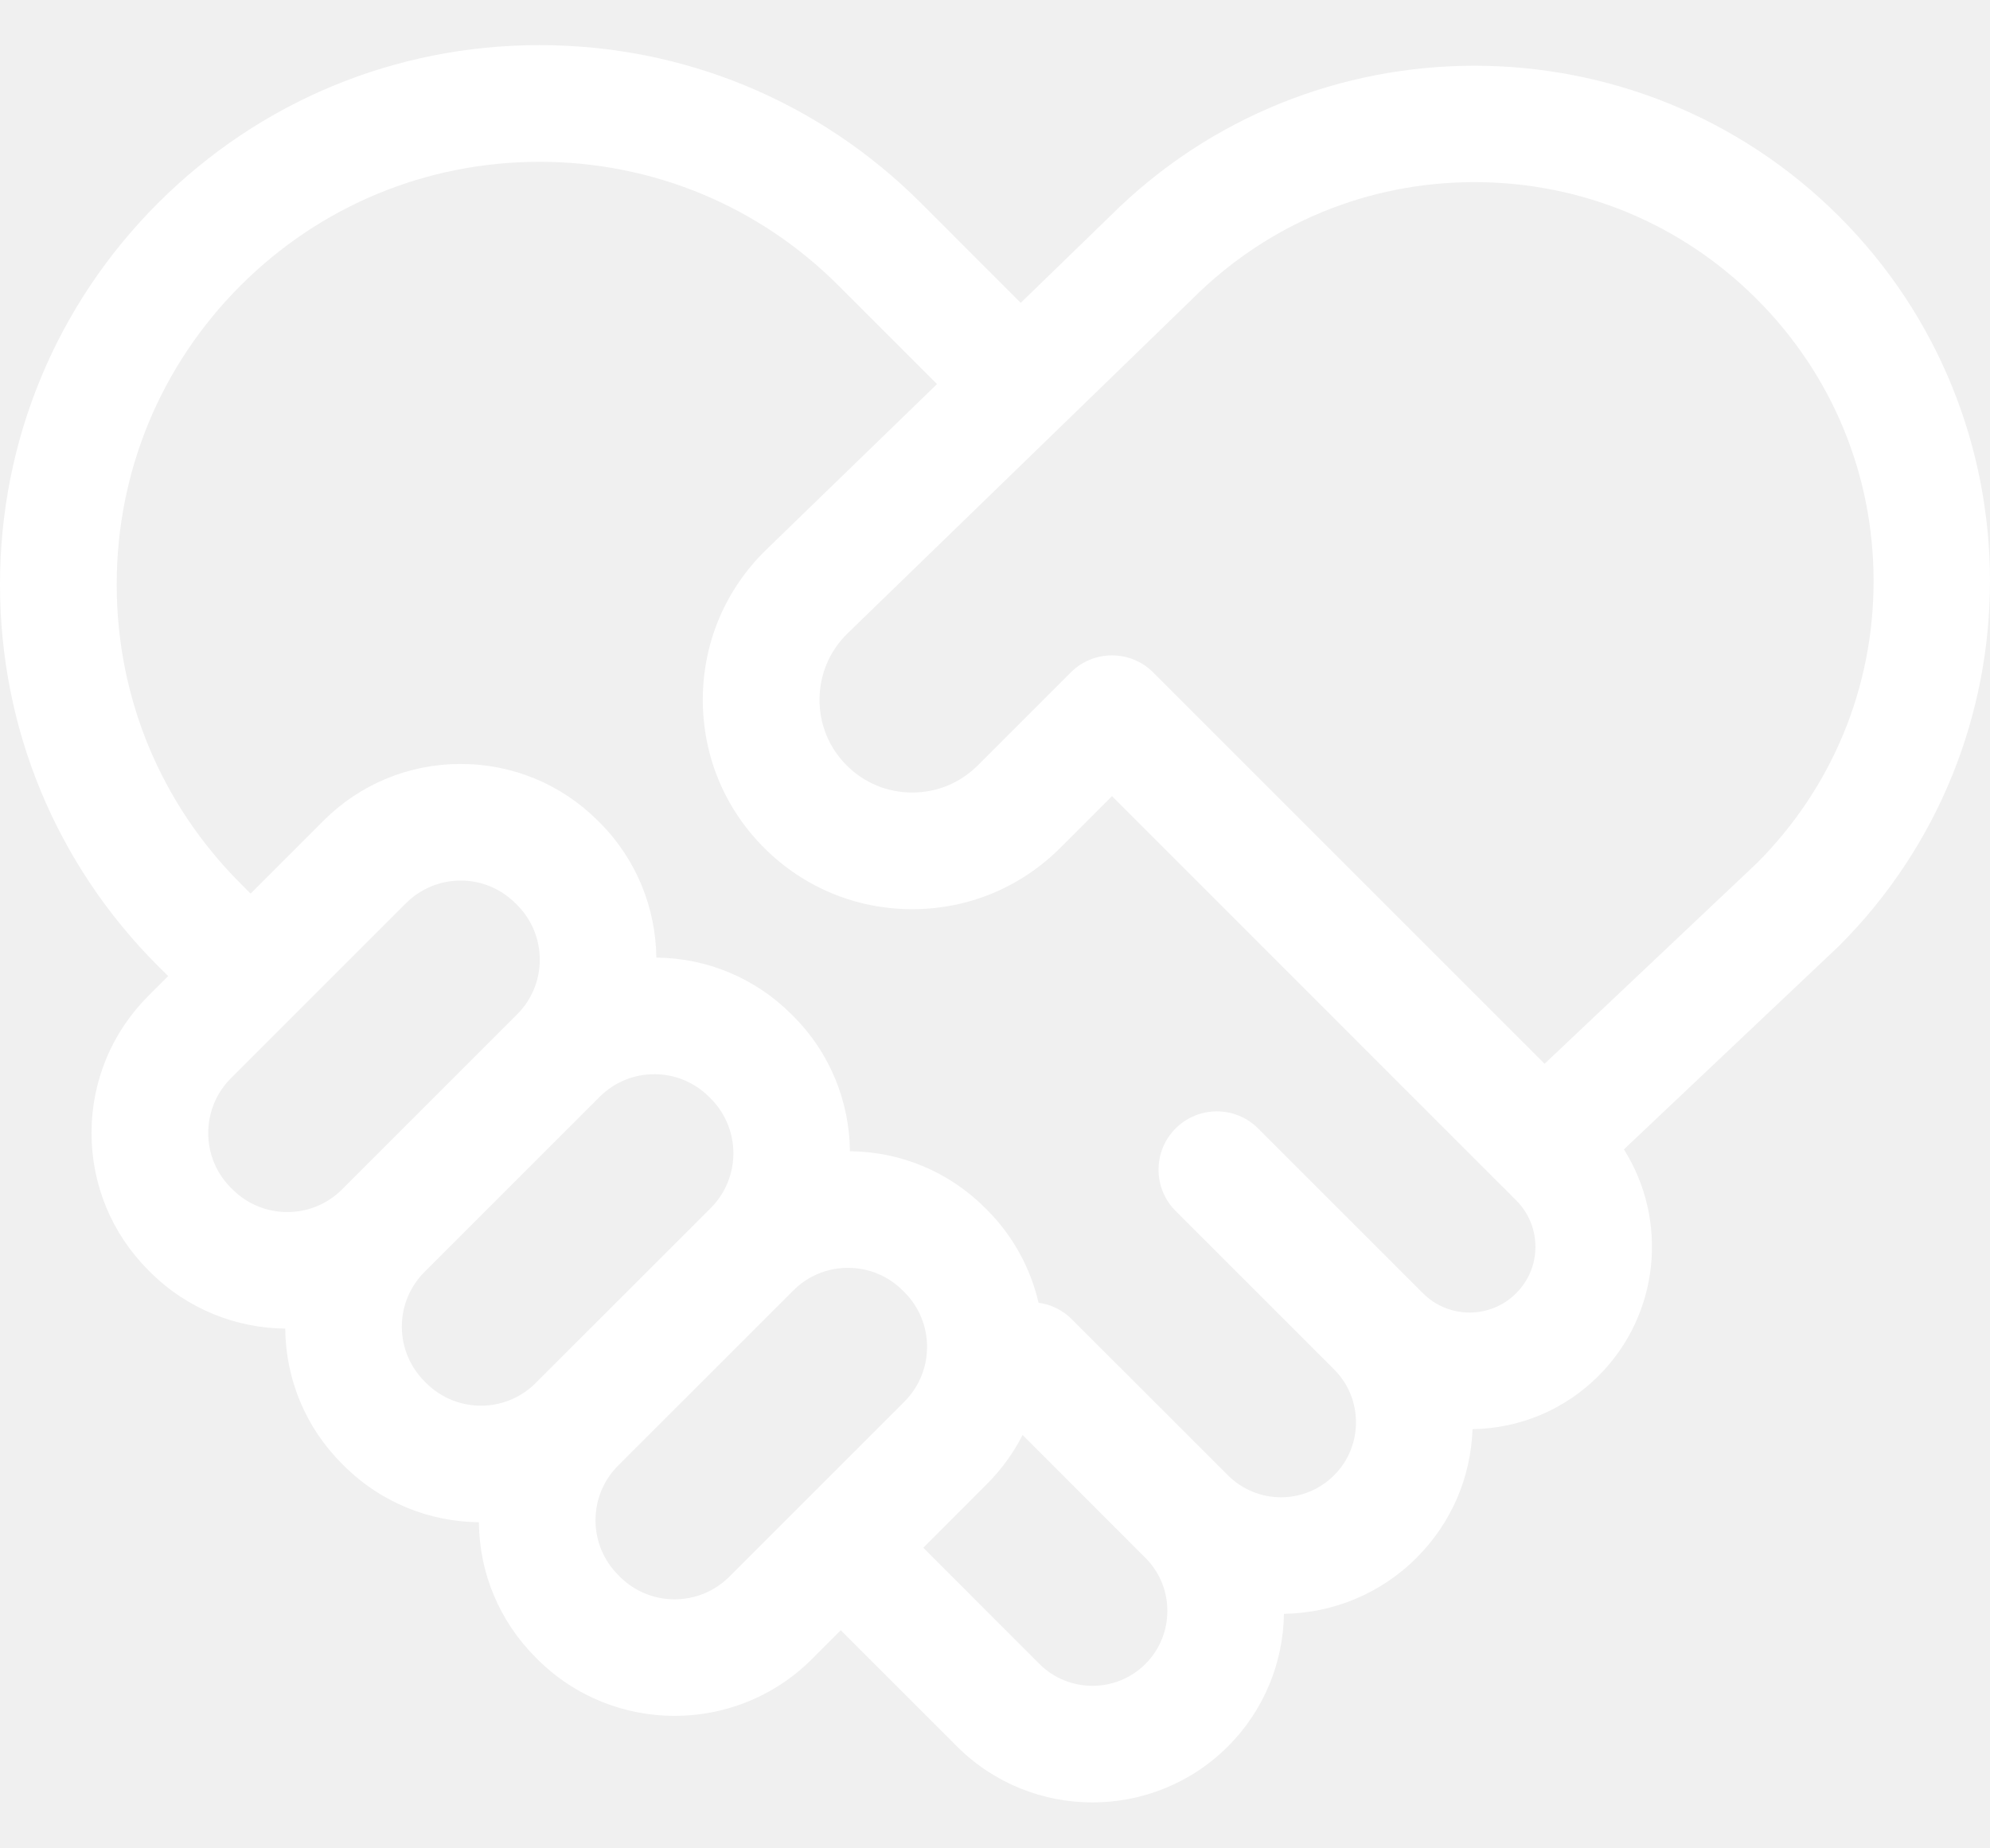
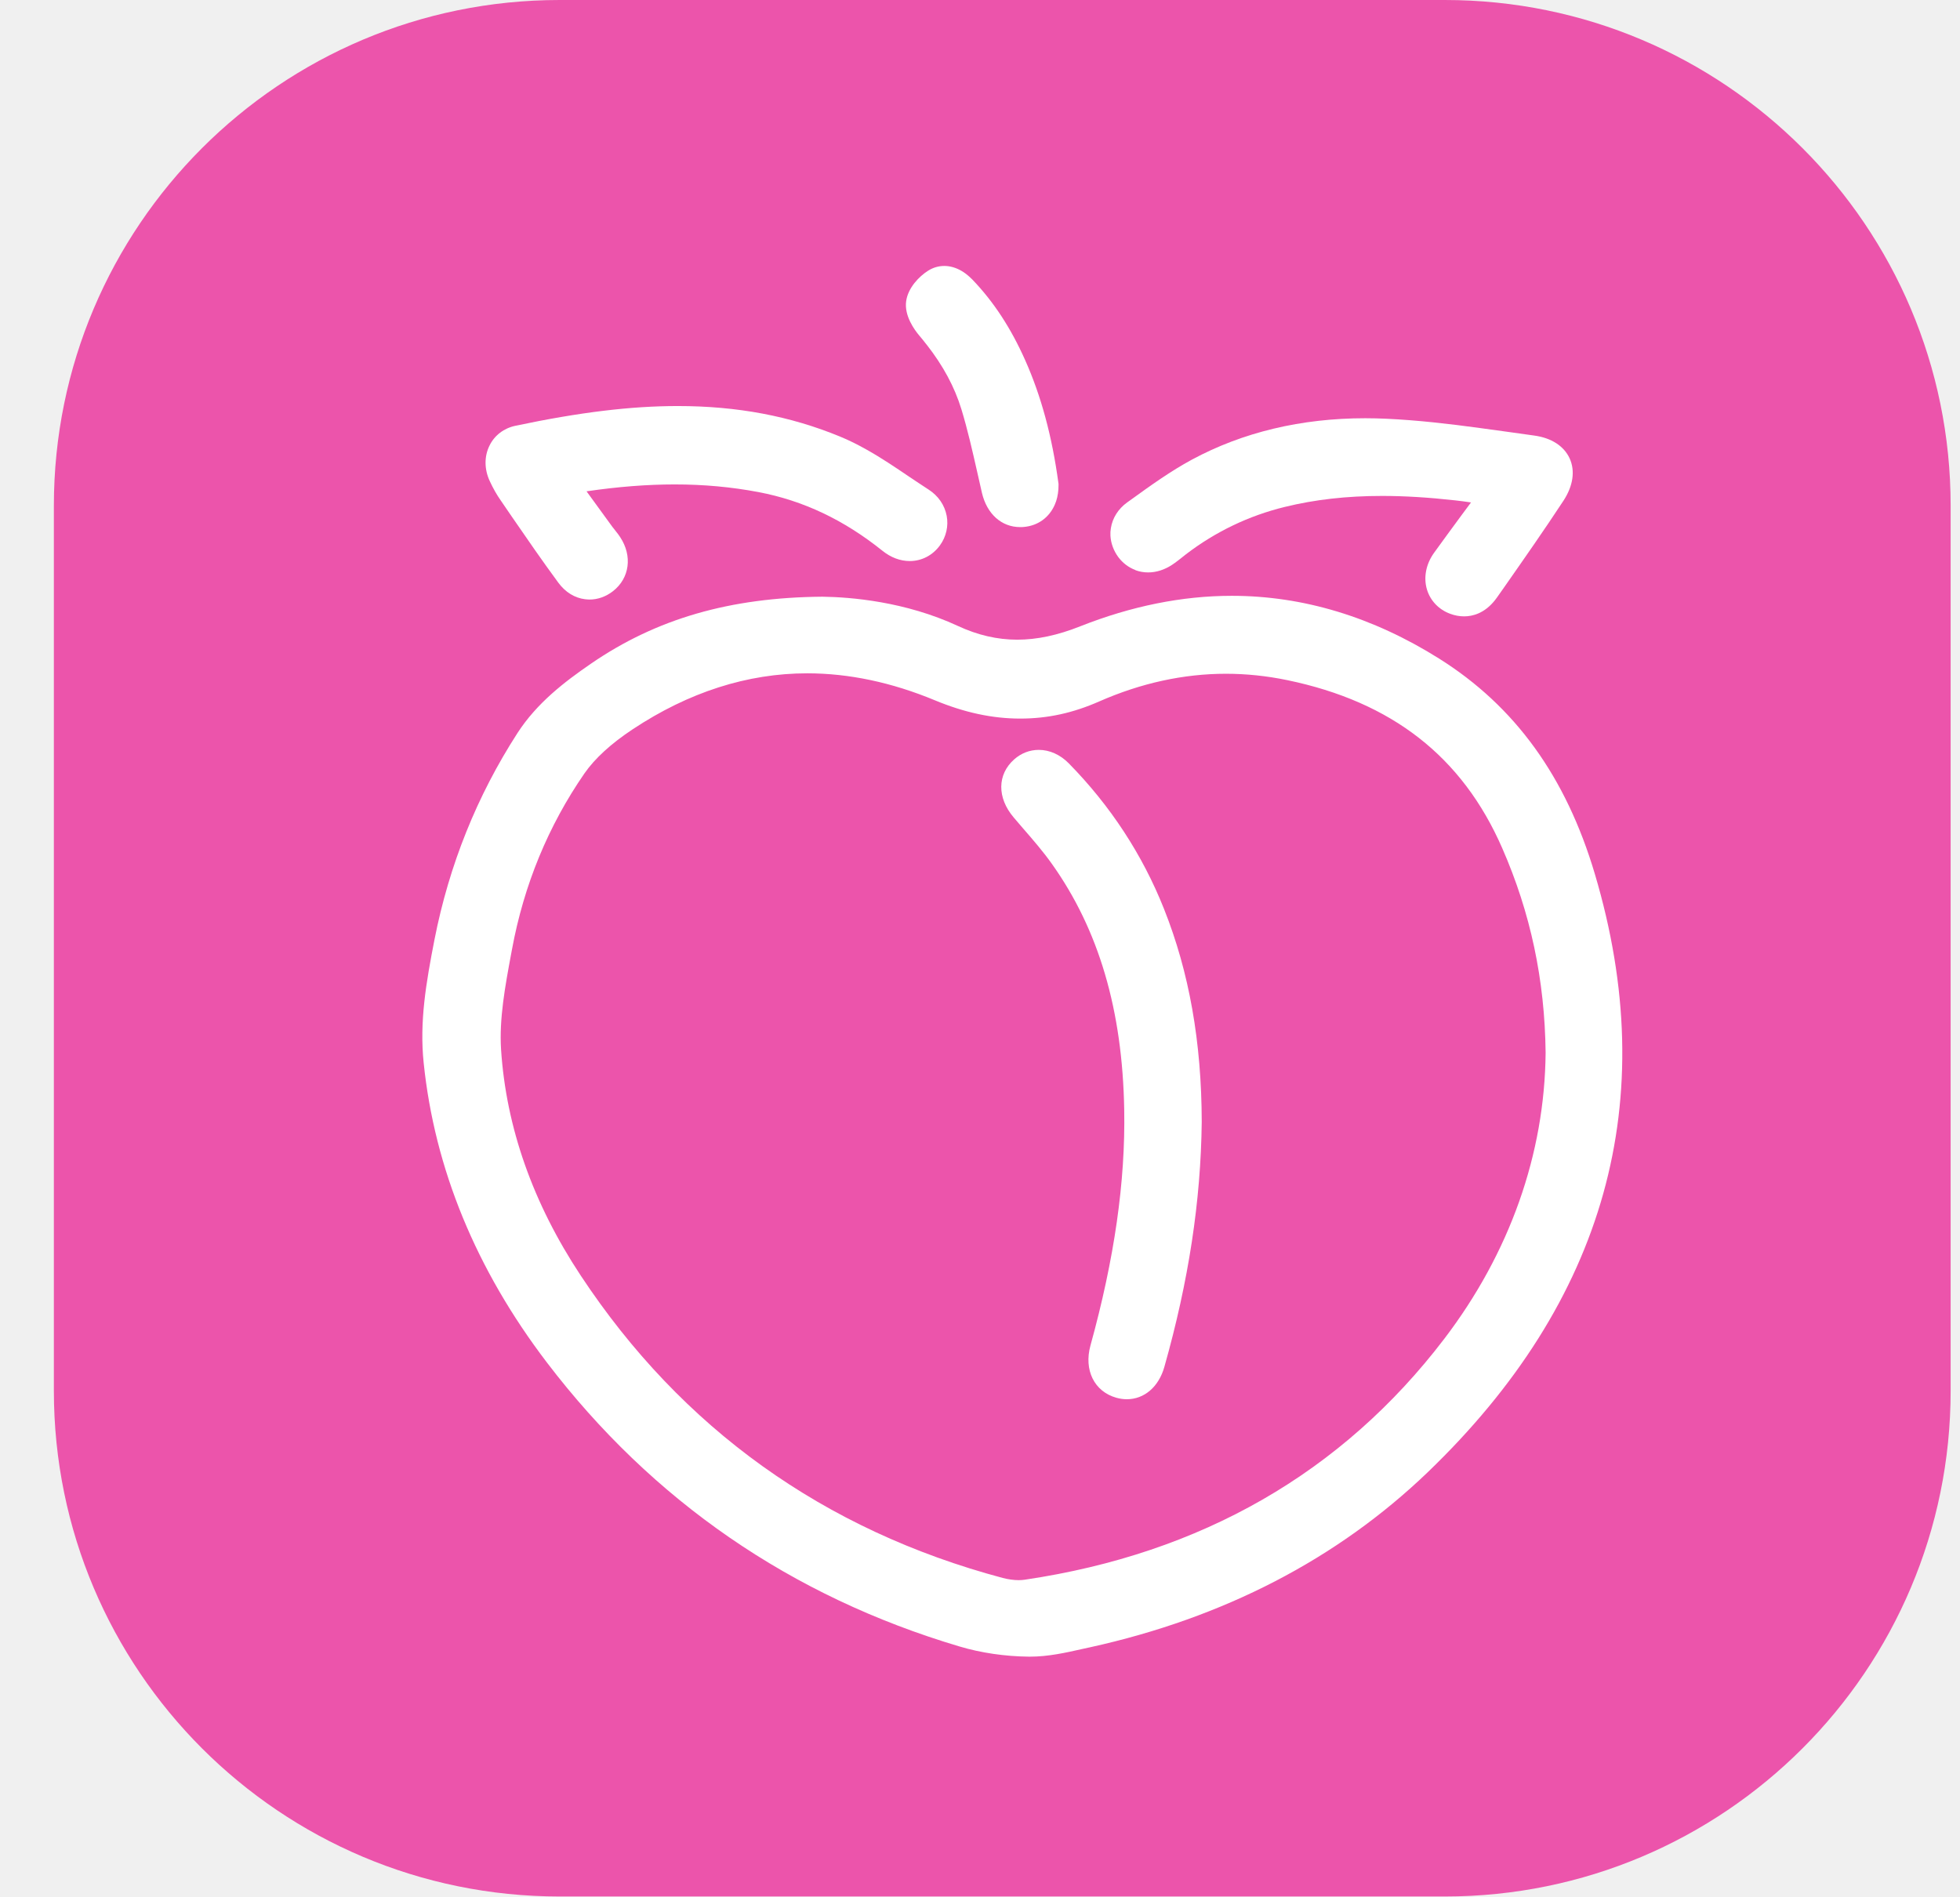
- <svg xmlns="http://www.w3.org/2000/svg" width="28" height="26" viewBox="0 0 28 26" fill="none">
-   <path d="M25.878 3.047C23.05 0.219 18.449 0.218 15.619 3.042L14.362 4.262L12.959 2.858C11.525 1.425 9.619 0.635 7.591 0.635C5.563 0.635 3.657 1.425 2.223 2.858C0.79 4.292 0 6.199 0 8.226C0 10.254 0.79 12.16 2.223 13.594L2.366 13.736L2.088 14.014C1.572 14.53 1.288 15.215 1.288 15.945C1.288 16.674 1.572 17.359 2.087 17.875L2.112 17.9C2.637 18.424 3.324 18.69 4.013 18.697C4.021 19.416 4.303 20.091 4.812 20.6L4.837 20.624C5.362 21.149 6.049 21.415 6.738 21.422C6.745 22.141 7.028 22.815 7.537 23.325L7.561 23.349C8.094 23.881 8.793 24.147 9.492 24.147C10.191 24.147 10.89 23.881 11.423 23.349L11.83 22.942L13.464 24.576C13.99 25.102 14.68 25.365 15.371 25.365C16.062 25.365 16.752 25.102 17.278 24.576C17.793 24.061 18.055 23.387 18.066 22.711C18.742 22.7 19.416 22.438 19.931 21.923C20.418 21.436 20.695 20.797 20.719 20.112C21.389 20.102 22.018 19.836 22.493 19.361C23.357 18.497 23.475 17.167 22.849 16.175L25.861 13.326C25.867 13.321 25.872 13.316 25.878 13.31C28.707 10.48 28.707 5.876 25.878 3.047ZM3.249 16.715C3.249 16.715 3.249 16.715 3.248 16.715C3.043 16.509 2.93 16.236 2.93 15.945C2.93 15.654 3.043 15.381 3.248 15.175L5.712 12.711C5.918 12.506 6.191 12.392 6.482 12.392C6.773 12.392 7.046 12.506 7.252 12.711L7.276 12.735C7.701 13.16 7.701 13.851 7.276 14.275L4.812 16.739C4.388 17.163 3.697 17.163 3.273 16.739L3.249 16.715ZM5.974 19.44C5.973 19.439 5.973 19.439 5.973 19.439C5.768 19.234 5.654 18.96 5.654 18.669C5.654 18.379 5.768 18.105 5.973 17.9L8.437 15.436C8.643 15.23 8.916 15.117 9.207 15.117C9.497 15.117 9.771 15.23 9.977 15.436L10.001 15.46C10.425 15.885 10.425 16.575 10.001 17L7.537 19.463C7.113 19.888 6.422 19.888 5.998 19.464L5.974 19.44ZM8.722 22.189L8.698 22.164C8.698 22.164 8.698 22.164 8.698 22.164C8.492 21.958 8.379 21.685 8.379 21.394C8.379 21.103 8.492 20.83 8.698 20.624L11.162 18.161C11.367 17.955 11.641 17.842 11.931 17.842C12.222 17.842 12.496 17.955 12.702 18.161L12.726 18.185C13.15 18.609 13.15 19.3 12.726 19.724L10.262 22.188C9.837 22.613 9.147 22.613 8.722 22.189ZM16.117 23.416C15.706 23.827 15.036 23.827 14.625 23.416L12.991 21.781L13.886 20.885C14.094 20.677 14.261 20.444 14.388 20.194L16.117 21.924C16.528 22.335 16.528 23.004 16.117 23.416ZM21.332 18.2C20.971 18.562 20.383 18.561 20.022 18.2L19.043 17.221L18.394 16.572C18.394 16.572 18.394 16.572 18.394 16.572L17.702 15.88C17.382 15.56 16.862 15.56 16.541 15.88C16.221 16.201 16.221 16.721 16.541 17.041L17.882 18.382L18.77 19.27C18.97 19.47 19.079 19.734 19.079 20.016C19.079 20.298 18.97 20.563 18.77 20.762C18.359 21.174 17.69 21.174 17.278 20.762L15.749 19.233C15.746 19.23 15.743 19.228 15.741 19.226L15.079 18.564C14.948 18.433 14.784 18.357 14.613 18.333C14.501 17.853 14.259 17.397 13.886 17.024L13.862 17C13.353 16.491 12.678 16.208 11.959 16.201C11.952 15.511 11.686 14.824 11.161 14.299L11.137 14.275C10.628 13.766 9.953 13.483 9.235 13.476C9.227 12.787 8.962 12.1 8.437 11.574L8.413 11.55C7.897 11.035 7.211 10.751 6.482 10.751C5.753 10.751 5.067 11.035 4.551 11.55L3.526 12.575L3.384 12.433C2.261 11.309 1.642 9.815 1.642 8.226C1.642 6.637 2.261 5.143 3.384 4.019C4.508 2.896 6.002 2.277 7.591 2.277C9.18 2.277 10.675 2.896 11.798 4.019L13.184 5.405L10.786 7.731C10.214 8.285 9.895 9.028 9.889 9.824C9.882 10.62 10.189 11.369 10.752 11.932C11.308 12.488 12.048 12.795 12.835 12.795C13.622 12.795 14.362 12.488 14.918 11.932L15.646 11.204L21.135 16.694C21.137 16.695 21.138 16.697 21.14 16.698L21.332 16.891C21.507 17.066 21.604 17.298 21.604 17.546C21.604 17.793 21.507 18.026 21.332 18.2ZM24.725 12.142L21.733 14.97L16.226 9.463C16.066 9.303 15.856 9.223 15.646 9.223C15.436 9.223 15.226 9.303 15.066 9.463L13.758 10.771C13.511 11.018 13.184 11.153 12.835 11.153C12.487 11.153 12.159 11.018 11.913 10.771C11.663 10.522 11.528 10.19 11.531 9.838C11.534 9.485 11.675 9.156 11.929 8.91L16.767 4.216C16.77 4.213 16.773 4.211 16.775 4.208C17.836 3.147 19.246 2.563 20.746 2.563C22.246 2.563 23.656 3.147 24.717 4.208C25.778 5.268 26.362 6.678 26.362 8.178C26.362 9.675 25.78 11.082 24.725 12.142Z" fill="white" />
+ <svg xmlns="http://www.w3.org/2000/svg" width="31" height="30" viewBox="0 0 31 30" fill="none">
+   <rect x="0.852" width="30" height="30" rx="8" fill="#EC54AB" />
+   <g clip-path="url(#clip0_18204_4891)">
+     <path d="M7.923 7.921L8.094 8.171C8.332 8.517 8.578 8.874 8.832 9.219C8.942 9.368 9.09 9.459 9.253 9.479C9.264 9.481 9.276 9.481 9.288 9.482C9.3 9.482 9.311 9.484 9.323 9.484C9.456 9.484 9.584 9.438 9.696 9.351C9.959 9.145 10.005 8.794 9.809 8.497C9.79 8.468 9.77 8.44 9.749 8.415C9.738 8.399 9.726 8.384 9.715 8.371C9.697 8.349 9.679 8.327 9.663 8.303C9.536 8.13 9.41 7.956 9.277 7.772C9.776 7.699 10.235 7.663 10.671 7.663C11.133 7.663 11.567 7.703 11.996 7.784C12.705 7.919 13.347 8.223 13.959 8.714C14.09 8.819 14.238 8.875 14.389 8.875C14.579 8.875 14.753 8.784 14.867 8.626C14.965 8.491 15.004 8.321 14.973 8.159C14.941 7.99 14.84 7.843 14.688 7.745C14.583 7.677 14.479 7.607 14.374 7.537C14.16 7.392 13.941 7.244 13.711 7.115C13.573 7.037 13.431 6.965 13.284 6.905C12.497 6.581 11.658 6.423 10.72 6.423C9.977 6.423 9.161 6.522 8.153 6.735C7.971 6.773 7.822 6.886 7.743 7.047C7.657 7.219 7.659 7.425 7.747 7.612C7.799 7.725 7.858 7.829 7.923 7.921V7.921Z" fill="white" />
+     <path d="M25.224 13.823C24.767 12.285 23.961 11.171 22.76 10.417C21.712 9.759 20.61 9.425 19.482 9.425C18.698 9.425 17.892 9.588 17.086 9.907C16.727 10.05 16.4 10.119 16.088 10.119C15.776 10.119 15.465 10.048 15.151 9.902C14.315 9.514 13.453 9.445 13.007 9.439C11.546 9.451 10.383 9.787 9.349 10.497C8.925 10.788 8.491 11.122 8.185 11.595C7.545 12.586 7.103 13.685 6.872 14.863C6.739 15.545 6.633 16.162 6.701 16.814C6.874 18.488 7.529 20.081 8.647 21.549C10.317 23.741 12.514 25.254 15.176 26.045C15.517 26.147 15.897 26.202 16.273 26.206H16.291C16.578 26.206 16.856 26.144 17.125 26.083L17.24 26.058C19.355 25.592 21.15 24.662 22.578 23.292C25.397 20.584 26.288 17.399 25.224 13.823ZM16.112 24.996C16.032 24.996 15.944 24.983 15.859 24.961C13.028 24.205 10.782 22.595 9.184 20.176C8.428 19.033 8.005 17.83 7.925 16.602C7.894 16.116 7.99 15.598 8.083 15.097L8.098 15.017C8.286 13.998 8.672 13.062 9.244 12.234C9.407 11.999 9.663 11.764 10.007 11.536C10.893 10.949 11.821 10.651 12.768 10.651C13.425 10.651 14.104 10.794 14.787 11.078C15.255 11.272 15.696 11.367 16.136 11.367C16.576 11.367 16.976 11.276 17.383 11.097C18.044 10.806 18.719 10.658 19.39 10.658C19.711 10.658 20.037 10.692 20.36 10.759C22.015 11.102 23.128 11.97 23.759 13.415C24.208 14.44 24.433 15.5 24.446 16.652C24.432 18.257 23.877 19.823 22.841 21.181C21.229 23.294 19 24.575 16.214 24.988C16.182 24.993 16.148 24.996 16.111 24.996H16.112Z" fill="white" />
+     <path d="M17.957 9.019C18.021 9.043 18.09 9.055 18.159 9.055C18.29 9.055 18.422 9.012 18.542 8.932C18.598 8.895 18.647 8.855 18.696 8.817C18.715 8.801 18.735 8.785 18.755 8.77C19.224 8.411 19.751 8.158 20.32 8.019C20.797 7.902 21.301 7.845 21.86 7.845C22.214 7.845 22.592 7.868 23.015 7.915C23.097 7.924 23.18 7.935 23.266 7.948C23.214 8.019 23.162 8.088 23.11 8.158C22.967 8.353 22.823 8.548 22.682 8.744C22.553 8.923 22.512 9.137 22.57 9.328C22.624 9.504 22.757 9.643 22.936 9.709C23.01 9.737 23.084 9.75 23.157 9.75C23.29 9.75 23.478 9.704 23.644 9.495C23.655 9.481 23.666 9.467 23.677 9.451L23.791 9.289C24.102 8.844 24.424 8.384 24.728 7.921C24.881 7.687 24.916 7.449 24.826 7.251C24.736 7.056 24.538 6.927 24.266 6.89C24.138 6.872 24.01 6.855 23.881 6.836C23.722 6.814 23.562 6.792 23.4 6.77C22.916 6.704 22.422 6.647 21.93 6.624C21.818 6.619 21.705 6.616 21.594 6.616C20.58 6.616 19.657 6.837 18.851 7.271C18.513 7.454 18.2 7.679 17.897 7.898L17.827 7.948C17.686 8.05 17.595 8.194 17.57 8.355C17.563 8.394 17.561 8.435 17.563 8.474C17.57 8.593 17.612 8.71 17.687 8.812C17.758 8.907 17.852 8.978 17.958 9.017L17.957 9.019Z" fill="white" />
+     <path d="M14.655 5.45C14.918 5.786 15.098 6.122 15.205 6.471C15.304 6.795 15.381 7.136 15.456 7.467C15.481 7.578 15.506 7.688 15.531 7.798C15.61 8.131 15.841 8.338 16.135 8.338C16.154 8.338 16.172 8.338 16.191 8.336C16.421 8.316 16.596 8.183 16.683 7.983C16.691 7.964 16.698 7.945 16.705 7.926C16.717 7.888 16.727 7.847 16.733 7.804C16.739 7.761 16.743 7.717 16.742 7.671V7.656L16.74 7.64C16.64 6.904 16.469 6.269 16.216 5.701C15.99 5.192 15.717 4.774 15.38 4.423C15.349 4.391 15.317 4.363 15.284 4.337C15.281 4.334 15.278 4.332 15.275 4.33C15.189 4.265 15.097 4.226 15.005 4.212C14.982 4.209 14.96 4.207 14.936 4.207C14.845 4.207 14.758 4.232 14.678 4.283C14.537 4.372 14.361 4.553 14.332 4.765C14.3 4.996 14.465 5.219 14.537 5.305C14.578 5.353 14.617 5.401 14.654 5.45H14.655Z" fill="white" />
+     <path d="M16.903 12.074C16.769 11.938 16.601 11.862 16.43 11.862C16.286 11.862 16.152 11.914 16.041 12.012C15.771 12.251 15.768 12.62 16.033 12.931C16.08 12.986 16.127 13.041 16.174 13.096C16.34 13.287 16.496 13.467 16.634 13.661C17.379 14.706 17.754 15.98 17.781 17.555C17.801 18.689 17.627 19.908 17.247 21.284C17.14 21.673 17.308 22.012 17.655 22.11C17.71 22.126 17.767 22.134 17.822 22.134C18.099 22.134 18.327 21.938 18.416 21.622C18.8 20.265 18.993 18.998 19.007 17.746C19.004 16.481 18.809 15.379 18.41 14.377C18.07 13.521 17.563 12.746 16.904 12.075L16.903 12.074Z" fill="white" />
+   </g>
+   <defs>
+     <clipPath id="clip0_18204_4891">
+       <rect width="18.979" height="22" fill="white" transform="translate(6.67969 4.20667)" />
+     </clipPath>
+   </defs>
</svg>
